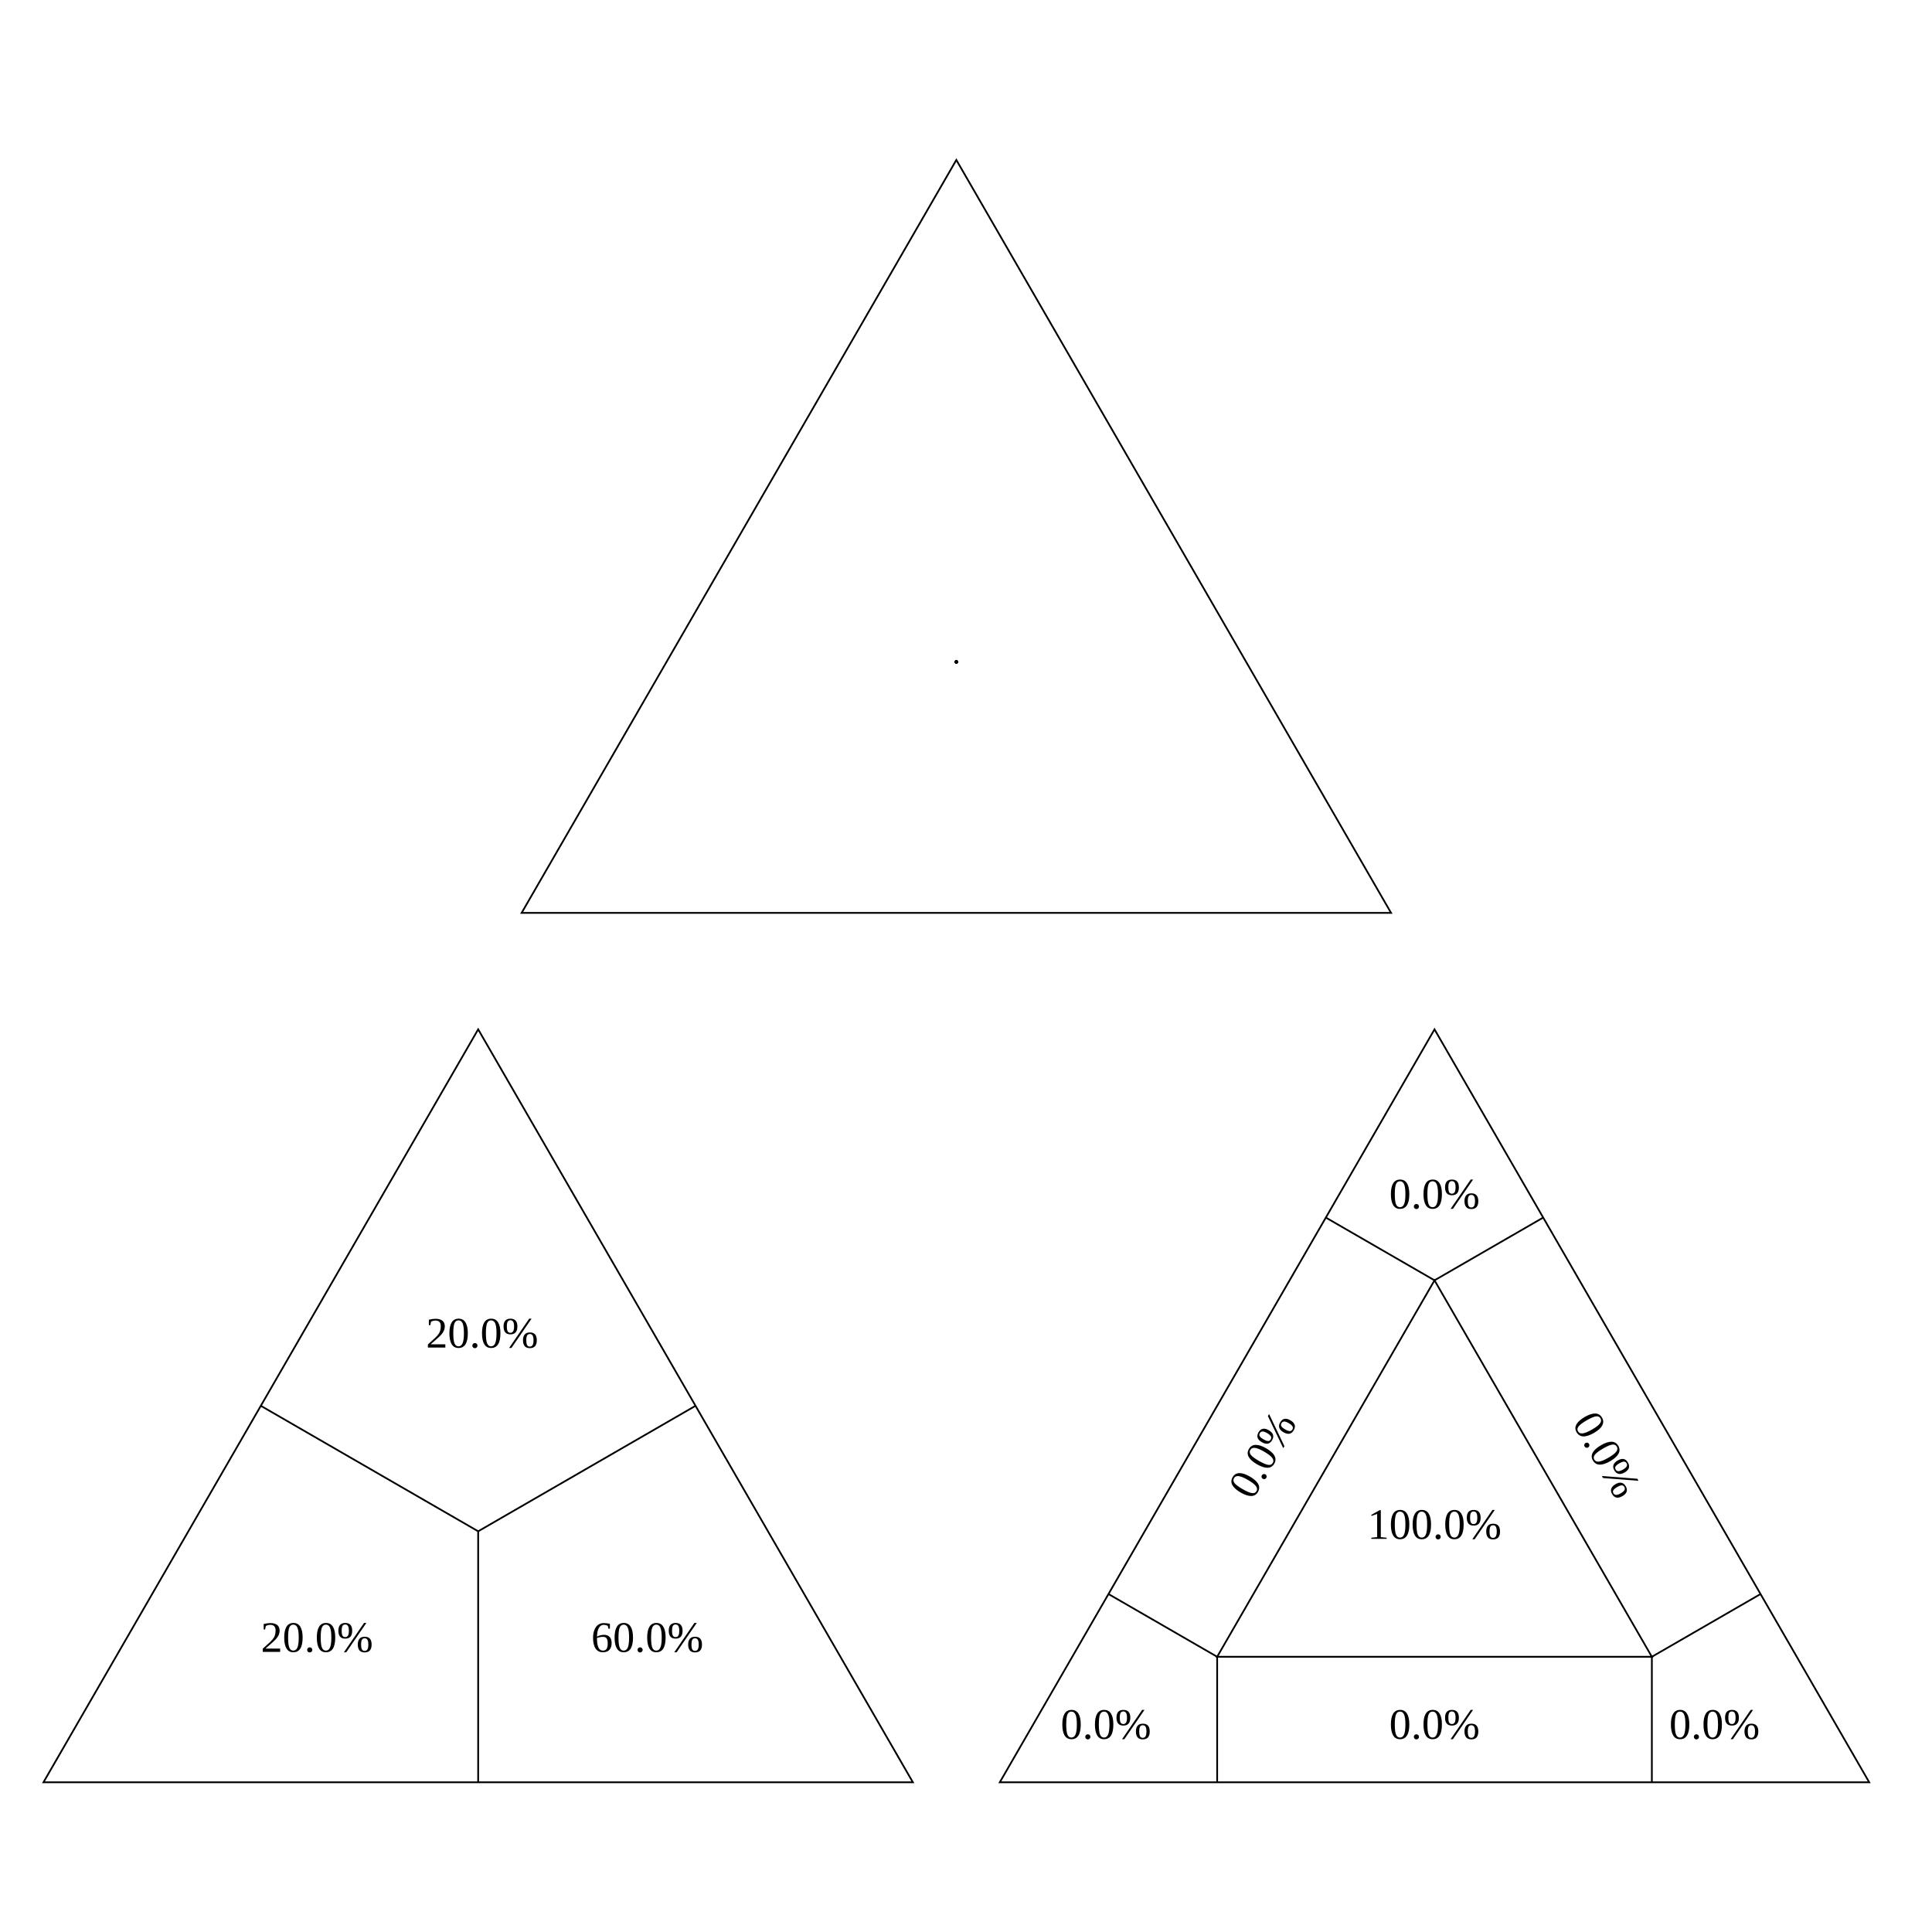
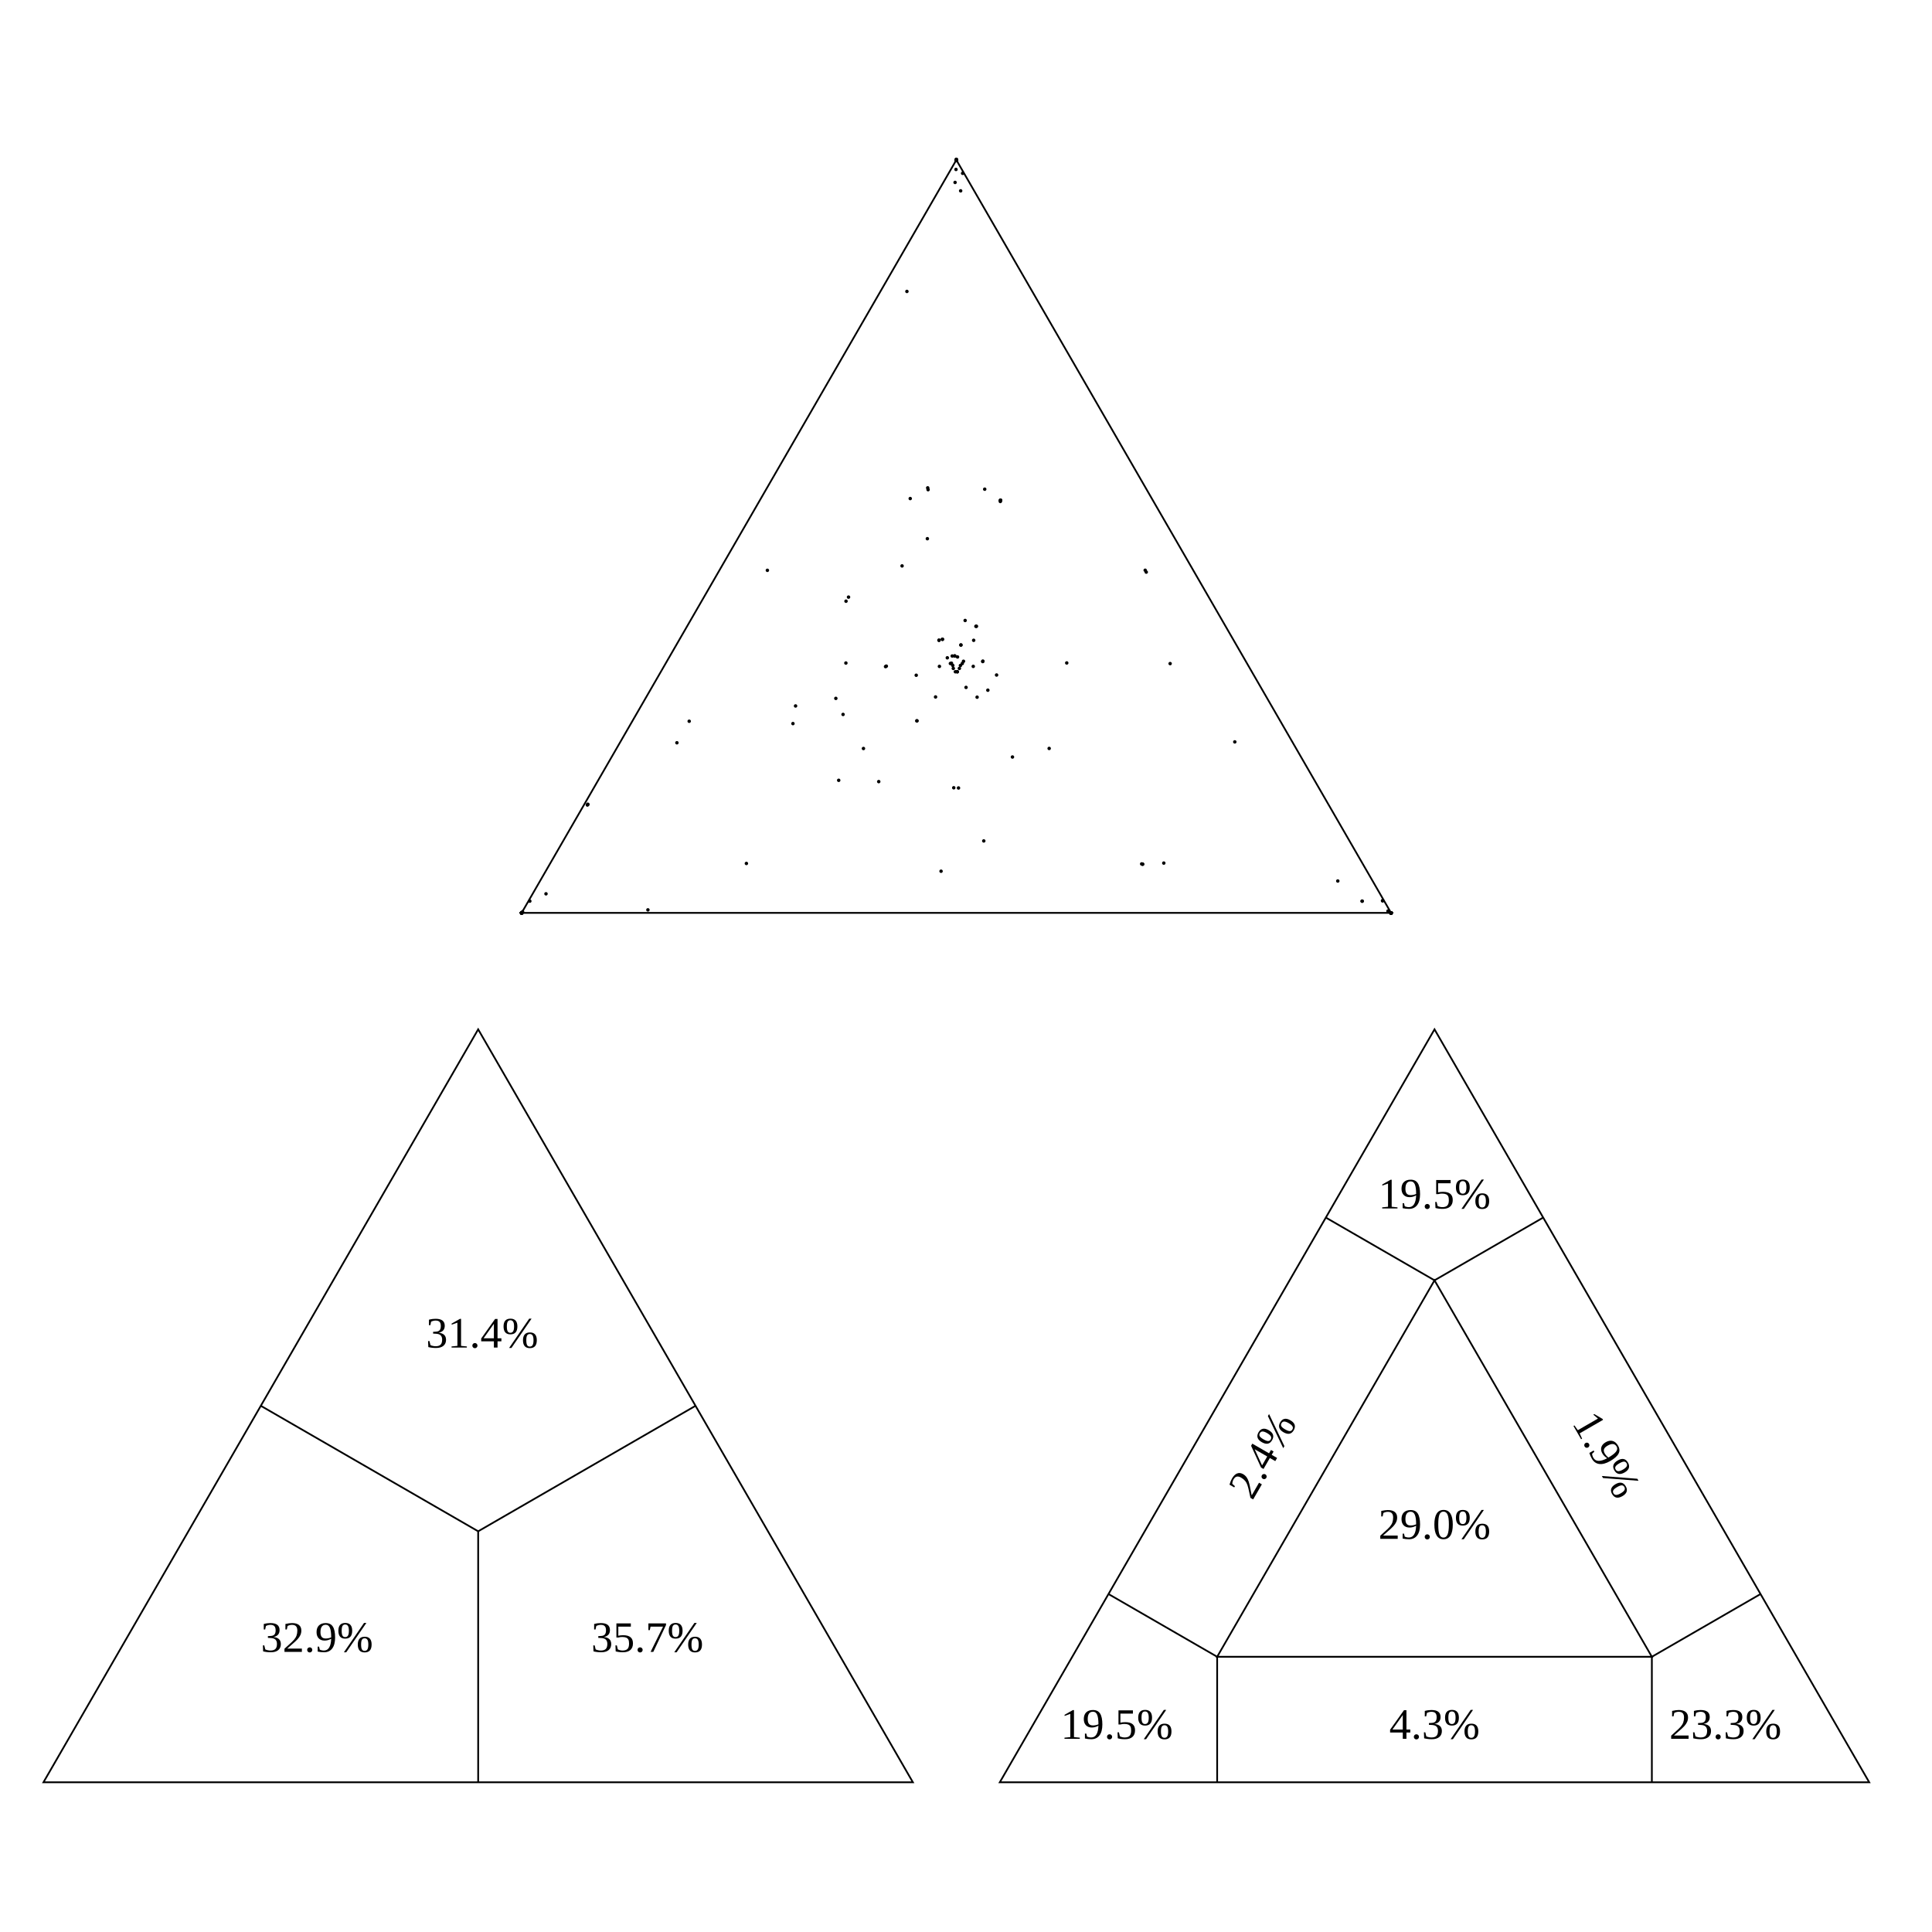
<svg xmlns="http://www.w3.org/2000/svg" version="1.1" baseProfile="full" id="body" width="800px" height="800px" viewBox="0 0 1000 1000" preserveAspectRatio="none">
  <defs>
    <style type="text/css">
      circle{ stroke: none; }
      polygon{ stroke: black; stroke-width: 2px; fill: none; }
      line{ stroke: black; stroke-width: 2px; }
      text{ font-size:50px; }
    </style>
  </defs>
  <g transform="scale(0.45)">
    <g transform="translate(600,1050)">
      <g id="fig1">
        <polygon points="0.0,-0.0 1000.0,-0.0 500,-866.025" />
-         <circle cx="500" cy="-288.675" r="2" />
-         <circle cx="500" cy="-288.675" r="2" />
-         <circle cx="500" cy="-288.675" r="2" />
-         <circle cx="500" cy="-288.675" r="2" />
-         <circle cx="500" cy="-288.675" r="2" />
+         <circle cx="467.069" cy="-488.856" r="2" />
+         <circle cx="522.489" cy="-329.597" r="2" />
+         <circle cx="28.014" cy="-21.925" r="2" />
+         <circle cx="437.577" cy="-399.083" r="2" />
+         <circle cx="499.586" cy="-855.116" r="2" />
+         <circle cx="466.671" cy="-430.388" r="2" />
+         <circle cx="505.25" cy="-308.119" r="2" />
+         <circle cx="501.109" cy="-277.332" r="2" />
+         <circle cx="1000" cy="-0" r="2" />
+         <circle cx="502.49" cy="-143.67" r="2" />
+         <circle cx="76.101" cy="-124.836" r="2" />
+         <circle cx="369.705" cy="-228.241" r="2" />
+         <circle cx="498.16" cy="-295.528" r="2" />
+         <circle cx="996.507" cy="-2.098" r="2" />
+         <circle cx="0" cy="-0" r="2" />
+         <circle cx="718.441" cy="-391.963" r="2" />
+         <circle cx="9.413" cy="-13.495" r="2" />
+         <circle cx="530.353" cy="-289.083" r="2" />
+         <circle cx="1.047" cy="-1.276" r="2" />
+         <circle cx="419.486" cy="-283.779" r="2" />
+         <circle cx="453.868" cy="-273.328" r="2" />
+         <circle cx="410.742" cy="-150.985" r="2" />
+         <circle cx="511.156" cy="-259.334" r="2" />
+         <circle cx="0.114" cy="-0.018" r="2" />
+         <circle cx="446.969" cy="-476.555" r="2" />
+         <circle cx="504.707" cy="-284.548" r="2" />
+         <circle cx="738.626" cy="-57.262" r="2" />
+         <circle cx="531.561" cy="-82.751" r="2" />
+         <circle cx="508.233" cy="-289.393" r="2" />
+         <circle cx="938.752" cy="-36.658" r="2" />
+         <circle cx="1000" cy="-0" r="2" />
+         <circle cx="192.726" cy="-220.409" r="2" />
+         <circle cx="443.159" cy="-714.789" r="2" />
+         <circle cx="745.917" cy="-286.723" r="2" />
+         <circle cx="999.998" cy="-0.001" r="2" />
+         <circle cx="1000" cy="-0" r="2" />
+         <circle cx="1000" cy="-0" r="2" />
+         <circle cx="1000" cy="-0" r="2" />
+         <circle cx="467.505" cy="-486.764" r="2" />
+         <circle cx="1000" cy="-0" r="2" />
+         <circle cx="1000" cy="-0" r="2" />
+         <circle cx="523.881" cy="-248.098" r="2" />
+         <circle cx="500" cy="-866.025" r="2" />
+         <circle cx="966.773" cy="-13.489" r="2" />
+         <circle cx="564.55" cy="-179.281" r="2" />
+         <circle cx="0" cy="-0" r="2" />
+         <circle cx="1000" cy="-0" r="2" />
+         <circle cx="606.775" cy="-189.129" r="2" />
+         <circle cx="1000" cy="-0" r="2" />
+         <circle cx="505.25" cy="-308.107" r="2" />
+         <circle cx="501.104" cy="-277.328" r="2" />
+         <circle cx="500" cy="-866.025" r="2" />
+         <circle cx="497.035" cy="-143.895" r="2" />
+         <circle cx="75.625" cy="-124.081" r="2" />
+         <circle cx="493.145" cy="-286.843" r="2" />
+         <circle cx="0" cy="-0" r="2" />
+         <circle cx="500" cy="-866.025" r="2" />
+         <circle cx="282.661" cy="-394.006" r="2" />
+         <circle cx="0" cy="-0" r="2" />
+         <circle cx="990.288" cy="-13.953" r="2" />
+         <circle cx="484.048" cy="-314.668" r="2" />
+         <circle cx="0" cy="-0" r="2" />
+         <circle cx="454.608" cy="-220.821" r="2" />
+         <circle cx="546.287" cy="-273.584" r="2" />
+         <circle cx="519.939" cy="-313.508" r="2" />
+         <circle cx="1000" cy="-0" r="2" />
+         <circle cx="494.41" cy="-287.141" r="2" />
+         <circle cx="178.593" cy="-195.65" r="2" />
+         <circle cx="496.506" cy="-281.18" r="2" />
+         <circle cx="714.193" cy="-56.052" r="2" />
+         <circle cx="1000" cy="-0" r="2" />
+         <circle cx="500" cy="-866.025" r="2" />
+         <circle cx="500" cy="-866.025" r="2" />
+         <circle cx="312.061" cy="-217.719" r="2" />
+         <circle cx="500" cy="-866.025" r="2" />
+         <circle cx="0" cy="-0" r="2" />
+         <circle cx="523.148" cy="-329.63" r="2" />
+         <circle cx="1000" cy="-0" r="2" />
+         <circle cx="966.784" cy="-13.48" r="2" />
+         <circle cx="626.988" cy="-287.47" r="2" />
+         <circle cx="500" cy="-866.025" r="2" />
+         <circle cx="1000" cy="-0" r="2" />
+         <circle cx="393.167" cy="-189.054" r="2" />
+         <circle cx="500" cy="-866.025" r="2" />
+         <circle cx="519.454" cy="-283.506" r="2" />
+         <circle cx="498.896" cy="-277.328" r="2" />
+         <circle cx="500" cy="-866.025" r="2" />
+         <circle cx="373.099" cy="-358.497" r="2" />
+         <circle cx="145.25" cy="-3.452" r="2" />
+         <circle cx="498.159" cy="-295.528" r="2" />
+         <circle cx="500" cy="-866.025" r="2" />
+         <circle cx="0" cy="-0" r="2" />
+         <circle cx="717.224" cy="-394.085" r="2" />
+         <circle cx="500" cy="-866.025" r="2" />
+         <circle cx="990.268" cy="-13.981" r="2" />
+         <circle cx="483.996" cy="-314.676" r="2" />
+         <circle cx="500" cy="-866.025" r="2" />
+         <circle cx="418.564" cy="-283.261" r="2" />
+         <circle cx="510.12" cy="-336.311" r="2" />
+         <circle cx="480.038" cy="-313.578" r="2" />
+         <circle cx="500" cy="-866.025" r="2" />
+         <circle cx="495.914" cy="-284.598" r="2" />
+         <circle cx="258.526" cy="-56.842" r="2" />
+         <circle cx="503.494" cy="-281.179" r="2" />
+         <circle cx="714.272" cy="-55.987" r="2" />
+         <circle cx="0" cy="-0" r="2" />
+         <circle cx="500" cy="-866.025" r="2" />
+         <circle cx="1000" cy="-0" r="2" />
+         <circle cx="1000" cy="-0" r="2" />
+         <circle cx="0" cy="-0" r="2" />
+         <circle cx="1000" cy="-0" r="2" />
+         <circle cx="0" cy="-0" r="2" />
+         <circle cx="1000" cy="-0" r="2" />
+         <circle cx="1000" cy="-0" r="2" />
+         <circle cx="0" cy="-0" r="2" />
+         <circle cx="0" cy="-0" r="2" />
+         <circle cx="1000" cy="-0" r="2" />
+         <circle cx="0" cy="-0" r="2" />
+         <circle cx="0" cy="-0" r="2" />
+         <circle cx="500" cy="-866.025" r="2" />
+         <circle cx="0" cy="-0" r="2" />
+         <circle cx="1000" cy="-0" r="2" />
+         <circle cx="500" cy="-866.025" r="2" />
+         <circle cx="500" cy="-866.025" r="2" />
+         <circle cx="0" cy="-0" r="2" />
+         <circle cx="1000" cy="-0" r="2" />
+         <circle cx="1000" cy="-0" r="2" />
+         <circle cx="1000" cy="-0" r="2" />
+         <circle cx="0" cy="-0" r="2" />
+         <circle cx="532.639" cy="-487.322" r="2" />
+         <circle cx="500" cy="-866.025" r="2" />
+         <circle cx="500" cy="-866.025" r="2" />
+         <circle cx="476.098" cy="-248.358" r="2" />
+         <circle cx="0" cy="-0" r="2" />
+         <circle cx="504.964" cy="-830.489" r="2" />
+         <circle cx="372.955" cy="-287.367" r="2" />
+         <circle cx="1000" cy="-0" r="2" />
+         <circle cx="1000" cy="-0" r="2" />
+         <circle cx="361.391" cy="-246.701" r="2" />
+         <circle cx="500" cy="-866.025" r="2" />
+         <circle cx="480.543" cy="-283.501" r="2" />
+         <circle cx="489.621" cy="-293.386" r="2" />
+         <circle cx="0" cy="-0" r="2" />
+         <circle cx="375.995" cy="-363.187" r="2" />
+         <circle cx="76.064" cy="-124.773" r="2" />
+         <circle cx="506.856" cy="-286.842" r="2" />
+         <circle cx="500" cy="-866.025" r="2" />
+         <circle cx="500" cy="-866.025" r="2" />
+         <circle cx="482.419" cy="-47.91" r="2" />
+         <circle cx="500" cy="-866.025" r="2" />
+         <circle cx="507.214" cy="-850.652" r="2" />
+         <circle cx="530.517" cy="-289.558" r="2" />
+         <circle cx="500" cy="-866.025" r="2" />
+         <circle cx="454.687" cy="-220.909" r="2" />
+         <circle cx="536.235" cy="-256.127" r="2" />
+         <circle cx="480.098" cy="-313.605" r="2" />
+         <circle cx="1000" cy="-0" r="2" />
+         <circle cx="501.363" cy="-294.356" r="2" />
+         <circle cx="820.295" cy="-196.668" r="2" />
+         <circle cx="495.258" cy="-295.451" r="2" />
+         <circle cx="713.166" cy="-56.309" r="2" />
+         <circle cx="0" cy="-0" r="2" />
+         <circle cx="0" cy="-0" r="2" />
+         <circle cx="1000" cy="-0" r="2" />
+         <circle cx="500" cy="-866.025" r="2" />
+         <circle cx="1000" cy="-0" r="2" />
+         <circle cx="1000" cy="-0" r="2" />
+         <circle cx="1000" cy="-0" r="2" />
+         <circle cx="1000" cy="-0" r="2" />
+         <circle cx="1000" cy="-0" r="2" />
+         <circle cx="0" cy="-0" r="2" />
+         <circle cx="500" cy="-866.025" r="2" />
+         <circle cx="500" cy="-866.025" r="2" />
+         <circle cx="0" cy="-0" r="2" />
+         <circle cx="0" cy="-0" r="2" />
+         <circle cx="0" cy="-0" r="2" />
+         <circle cx="500" cy="-866.025" r="2" />
+         <circle cx="0" cy="-0" r="2" />
+         <circle cx="500" cy="-866.025" r="2" />
+         <circle cx="0" cy="-0" r="2" />
+         <circle cx="1000" cy="-0" r="2" />
+         <circle cx="1000" cy="-0" r="2" />
+         <circle cx="0" cy="-0" r="2" />
+         <circle cx="0" cy="-0" r="2" />
+         <circle cx="500" cy="-866.025" r="2" />
+         <circle cx="1000" cy="-0" r="2" />
+         <circle cx="500" cy="-866.025" r="2" />
+         <circle cx="0" cy="-0" r="2" />
+         <circle cx="1000" cy="-0" r="2" />
+         <circle cx="1000" cy="-0" r="2" />
+         <circle cx="1000" cy="-0" r="2" />
+         <circle cx="0" cy="-0" r="2" />
+         <circle cx="1000" cy="-0" r="2" />
+         <circle cx="0" cy="-0" r="2" />
+         <circle cx="0" cy="-0" r="2" />
+         <circle cx="500" cy="-866.025" r="2" />
+         <circle cx="500" cy="-866.025" r="2" />
+         <circle cx="1000" cy="-0" r="2" />
+         <circle cx="500" cy="-866.025" r="2" />
+         <circle cx="500" cy="-866.025" r="2" />
+         <circle cx="500" cy="-866.025" r="2" />
+         <circle cx="1000" cy="-0" r="2" />
+         <circle cx="1000" cy="-0" r="2" />
+         <circle cx="498.552" cy="-840.169" r="2" />
+         <circle cx="364.695" cy="-152.475" r="2" />
+         <circle cx="550.894" cy="-474.698" r="2" />
+         <circle cx="550.922" cy="-474.501" r="2" />
+         <circle cx="550.579" cy="-474.447" r="2" />
+         <circle cx="315.073" cy="-238.008" r="2" />
+         <circle cx="550.605" cy="-473.185" r="2" />
      </g>
      <g id="fig2" transform="translate(-550.0,1000)">
        <polygon points="0.0,-0.0 1000.0,-0.0 500.0,-866.025" />
        <line id="line2-1" y2="-0.0" x2="500" y1="-288.675" x1="500" />
        <line id="line2-2" y2="-433.013" x2="250" y1="-288.675" x1="500" />
        <line id="line2-3" y2="-433.013" x2="750" y1="-288.675" x1="500" />
-         <text x="440" y="-500" id="up_2">20.0%</text>
-         <text x="250" y="-150" id="down_left_2">20.0%</text>
-         <text x="630" y="-150" id="down_right_2">60.0%</text>
+         <text x="440" y="-500" id="up_2">31.4%</text>
+         <text x="250" y="-150" id="down_left_2">32.9%</text>
+         <text x="630" y="-150" id="down_right_2">35.7%</text>
      </g>
      <g id="fig3" transform="translate(550,1000)">
        <polygon points="0.0,-0.0 1000.0,-0.0 500.0,-866.025" />
        <polygon id="triangle3b" points="250,-144.338 750,-144.338 500,-577.35" />
        <line id="line3-1" x1="125" y1="-216.506" x2="250" y2="-144.338" />
        <line id="line3-2" x1="375" y1="-649.519" x2="500" y2="-577.35" />
        <line id="line3-3" x1="625" y1="-649.519" x2="500" y2="-577.35" />
        <line id="line3-4" x1="875" y1="-216.506" x2="750" y2="-144.338" />
        <line id="line3-5" x1="750" y1="-0.0" x2="750" y2="-144.338" />
        <line id="line3-6" x1="250" y1="-0.0" x2="250" y2="-144.338" />
-         <text x="500" y="-660" text-anchor="middle" id="up_3">0.0%</text>
-         <text y="-50" x="70" id="down_left_3">0.0%</text>
-         <text y="-50" x="770" id="down_right_3">0.0%</text>
-         <text x="500" y="-50" text-anchor="middle" id="down_side_3">0.0%</text>
-         <text x="500" y="-280" text-anchor="middle" id="center_3">100.0%</text>
-         <text x="685.0" y="-390.844" text-anchor="middle" transform="rotate(60,665.0,-380.8439)" id="right_side_3">0.0%</text>
-         <text x="315.0" y="-390.844" text-anchor="middle" transform="rotate(-60,335.0,-380.8439)" id="left_side_3">0.0%</text>
+         <text x="500" y="-660" text-anchor="middle" id="up_3">19.5%</text>
+         <text y="-50" x="70" id="down_left_3">19.5%</text>
+         <text y="-50" x="770" id="down_right_3">23.3%</text>
+         <text x="500" y="-50" text-anchor="middle" id="down_side_3">4.3%</text>
+         <text x="500" y="-280" text-anchor="middle" id="center_3">29.0%</text>
+         <text x="685.0" y="-390.844" text-anchor="middle" transform="rotate(60,665.0,-380.8439)" id="right_side_3">1.9%</text>
+         <text x="315.0" y="-390.844" text-anchor="middle" transform="rotate(-60,335.0,-380.8439)" id="left_side_3">2.4%</text>
      </g>
    </g>
  </g>
</svg>
